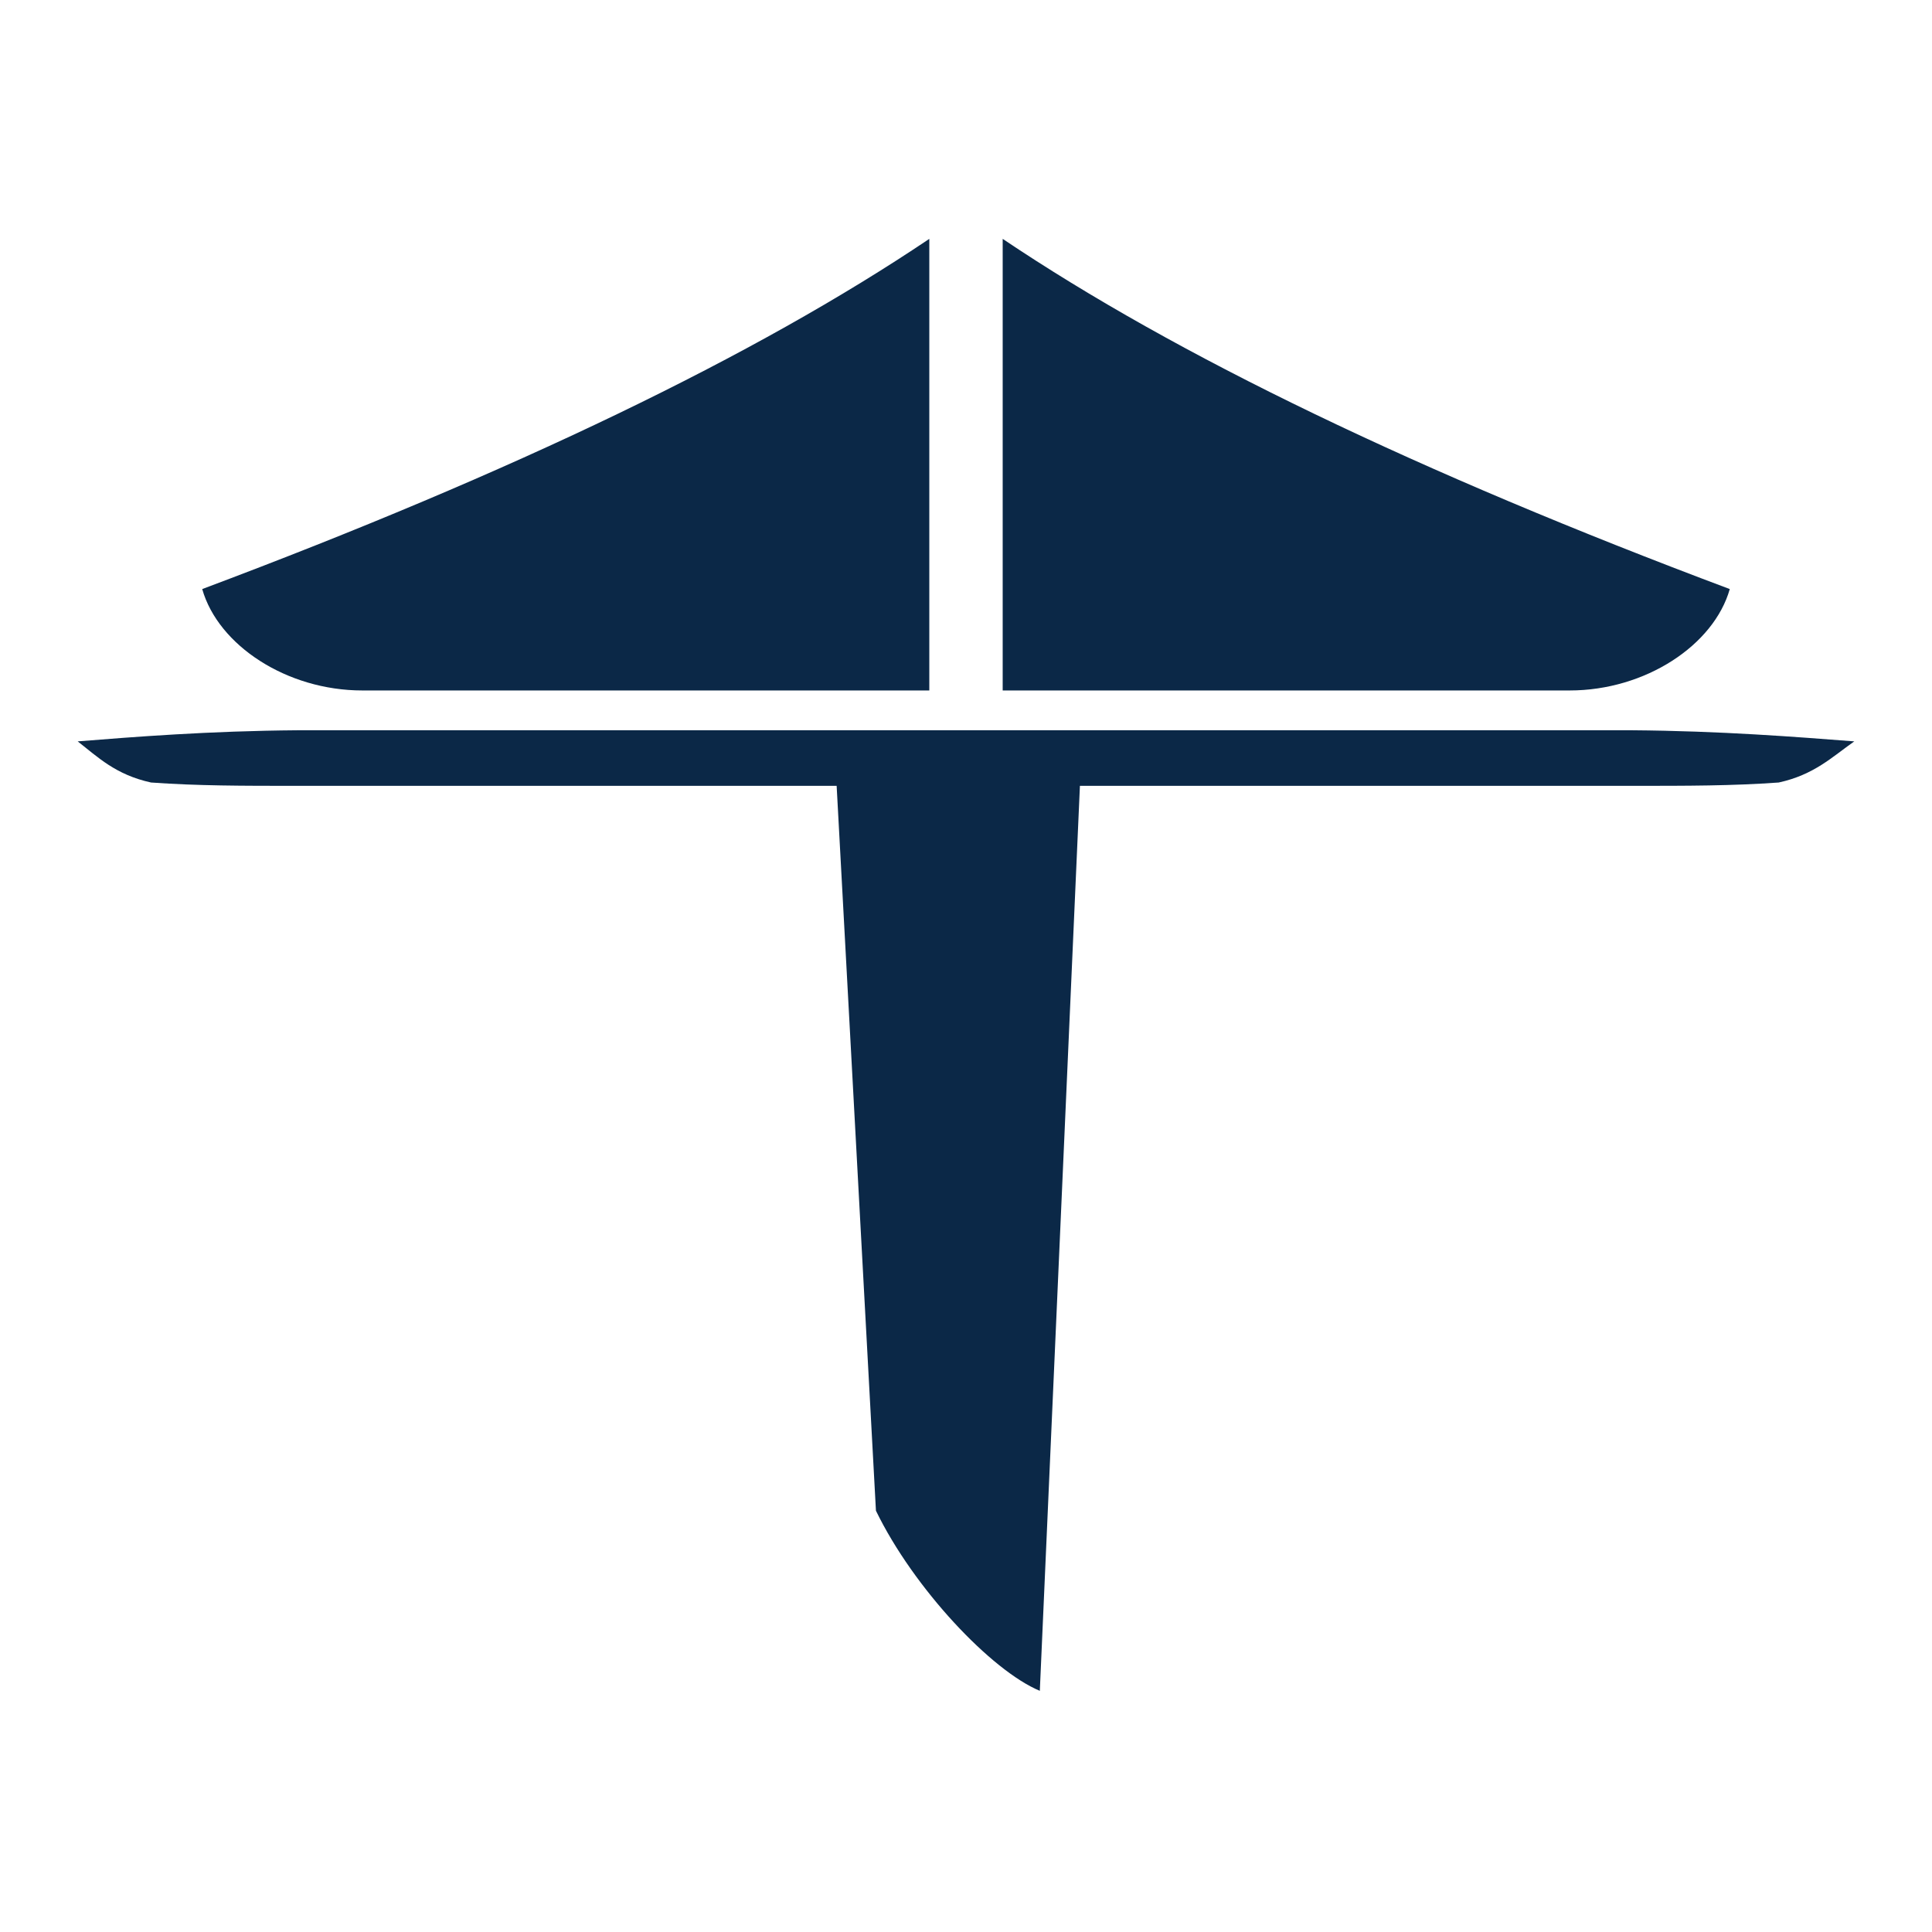
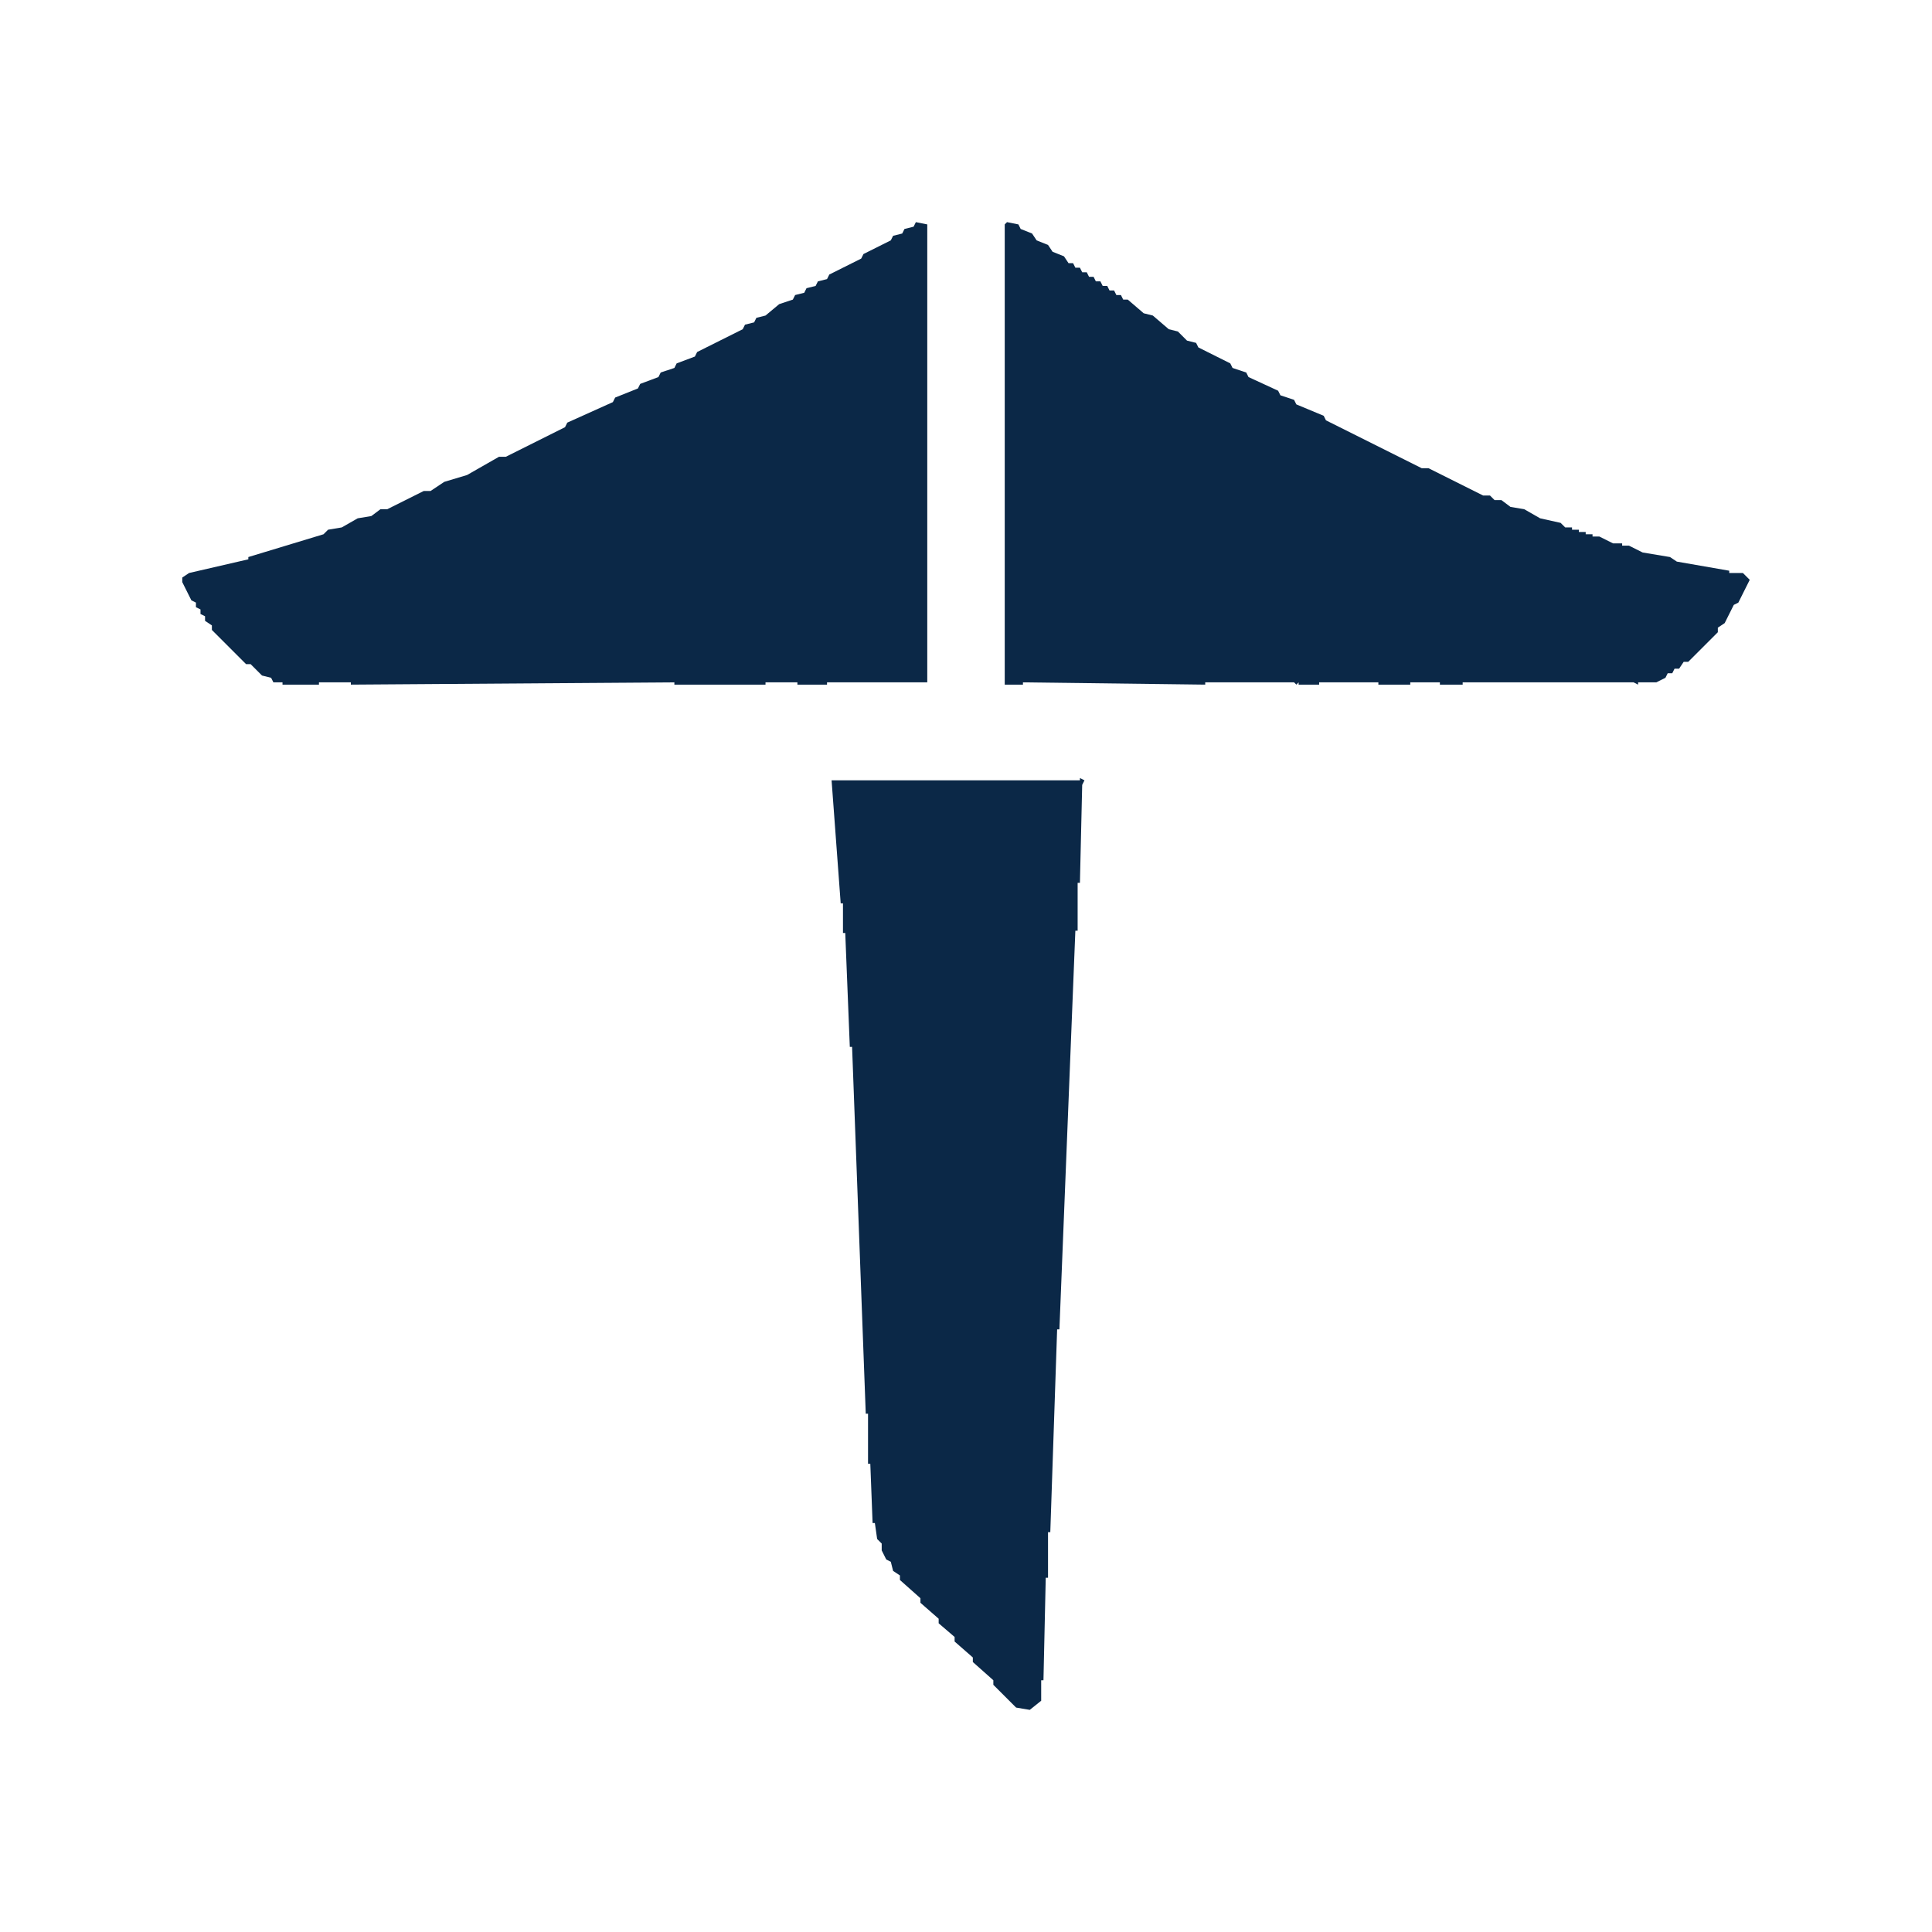
- <svg xmlns="http://www.w3.org/2000/svg" viewBox="0 0 256 256" width="256" height="256" role="img" aria-label="Keel Linux">
-   <g transform="translate(10 31.65) scale(0.29463)">
-     <g fill="#0B2847">
-       <path d="M384 0C306 52.5 197 105 57 157.5C64.2 182.8 95 203.1 129 203.1H384Z" />
-       <path d="M417 0C495 52.5 604 105 744 157.5C736.8 182.8 706 203.1 672 203.1H417Z" />
-       <path d="M342 240H452L433.7 653C412 644 377 607 360 572Z" />
-     </g>
-     <path d="M1 226C26 224 60 221.3 100 221H700C740 221.3 774 224 800 226C790 233 782 241 766 244.5C745 246 725 246 700 246H100C75 246 55 246 34 244.5C18 241 10 233 1 226Z" fill="#0B2847" />
-   </g>
+ <svg xmlns="http://www.w3.org/2000/svg" viewBox="0 0 848 848" width="848" height="848" role="img" aria-label="Keel Linux">
+   <path fill="#0B2847" d="M80 255.5L80 253.5L83 251.5L109 245.5L109 244.5L142 234.5L144 232.5L150 231.5L157 227.5L163 226.5L167 223.5L170 223.5L186 215.5L189 215.5L195 211.5L205 208.5L219 200.5L222 200.5L248 187.5L249 185.5L269 176.5L270 174.5L280 170.5L281 168.5L289 165.5L290 163.5L296 161.5L297 159.5L305 156.5L306 154.5L326 144.5L327 142.5L331 141.5L332 139.5L336 138.5L342 133.5L348 131.5L349 129.5L353 128.5L354 126.5L358 125.5L359 123.5L363 122.5L364 120.5L378 113.5L379 111.5L391 105.5L392 103.5L396 102.5L397 100.5L401 99.5L402 97.5L407 98.5L407 299.5L363 299.5L363 300.5L350 300.5L350 299.5L336 299.5L336 300.5L296 300.5L296 299.5L154 300.5L154 299.5L140 299.5L140 300.5L124 300.5L124 299.5L120 299.5L119 297.5L115 296.5L110 291.5L108 291.5L93 276.5L93 274.5L90 272.5L90 270.5L88 269.5L88 267.5L86 266.5L86 264.5L84 263.5ZM768 254.5L763 264.5L761 265.5L757 273.5L754 275.5L754 277.5L741 290.5L739 290.5L737 293.5L735 293.5L734 295.5L732 295.5L731 297.5L727 299.5L719 299.5L719 300.5L717 299.5L642 299.5L642 300.5L632 300.5L632 299.5L619 299.5L619 300.5L605 300.5L605 299.5L579 299.5L579 300.5L570 300.5L570 299.5L569 300.5L568 299.5L529 299.5L529 300.5L449 299.5L449 300.5L441 300.5L441 98.5L442 97.5L447 98.5L448 100.5L453 102.5L455 105.5L460 107.5L462 110.5L467 112.5L469 115.5L471 115.5L472 117.5L474 117.5L475 119.5L477 119.5L478 121.5L480 121.5L481 123.5L483 123.5L484 125.5L486 125.5L487 127.5L489 127.5L490 129.5L492 129.5L493 131.5L495 131.5L502 137.5L506 138.5L513 144.5L517 145.5L521 149.5L525 150.5L526 152.5L540 159.5L541 161.5L547 163.5L548 165.5L561 171.5L562 173.5L568 175.5L569 177.5L581 182.5L582 184.5L624 205.5L627 205.5L651 217.5L654 217.5L656 219.5L659 219.5L663 222.5L669 223.5L676 227.5L685 229.5L687 231.5L690 231.5L690 232.5L693 232.5L693 233.5L696 233.5L696 234.5L699 234.5L699 235.5L702 235.5L708 238.5L712 238.5L712 239.5L715 239.5L721 242.5L733 244.5L736 246.5L759 250.5L759 251.5L765 251.5ZM452 750.5L446 749.5L436 739.5L436 737.5L427 729.5L427 727.5L419 720.5L419 718.5L412 712.5L412 710.5L404 703.5L404 701.5L395 693.5L395 691.5L392 689.5L391 685.5L389 684.5L387 680.5L387 677.5L385 675.5L384 668.5L383 668.5L382 642.5L381 642.5L381 620.5L380 620.5L374 459.5L373 459.5L371 409.5L370 409.5L370 396.5L369 396.5L365 342.5L474 342.5L474 341.5L476 342.5L475 344.5L474 387.5L473 387.5L473 408.5L472 408.5L465 583.5L464 583.5L461 672.5L460 672.5L460 692.5L459 692.5L458 737.5L457 737.5L457 746.5Z" />
</svg>
